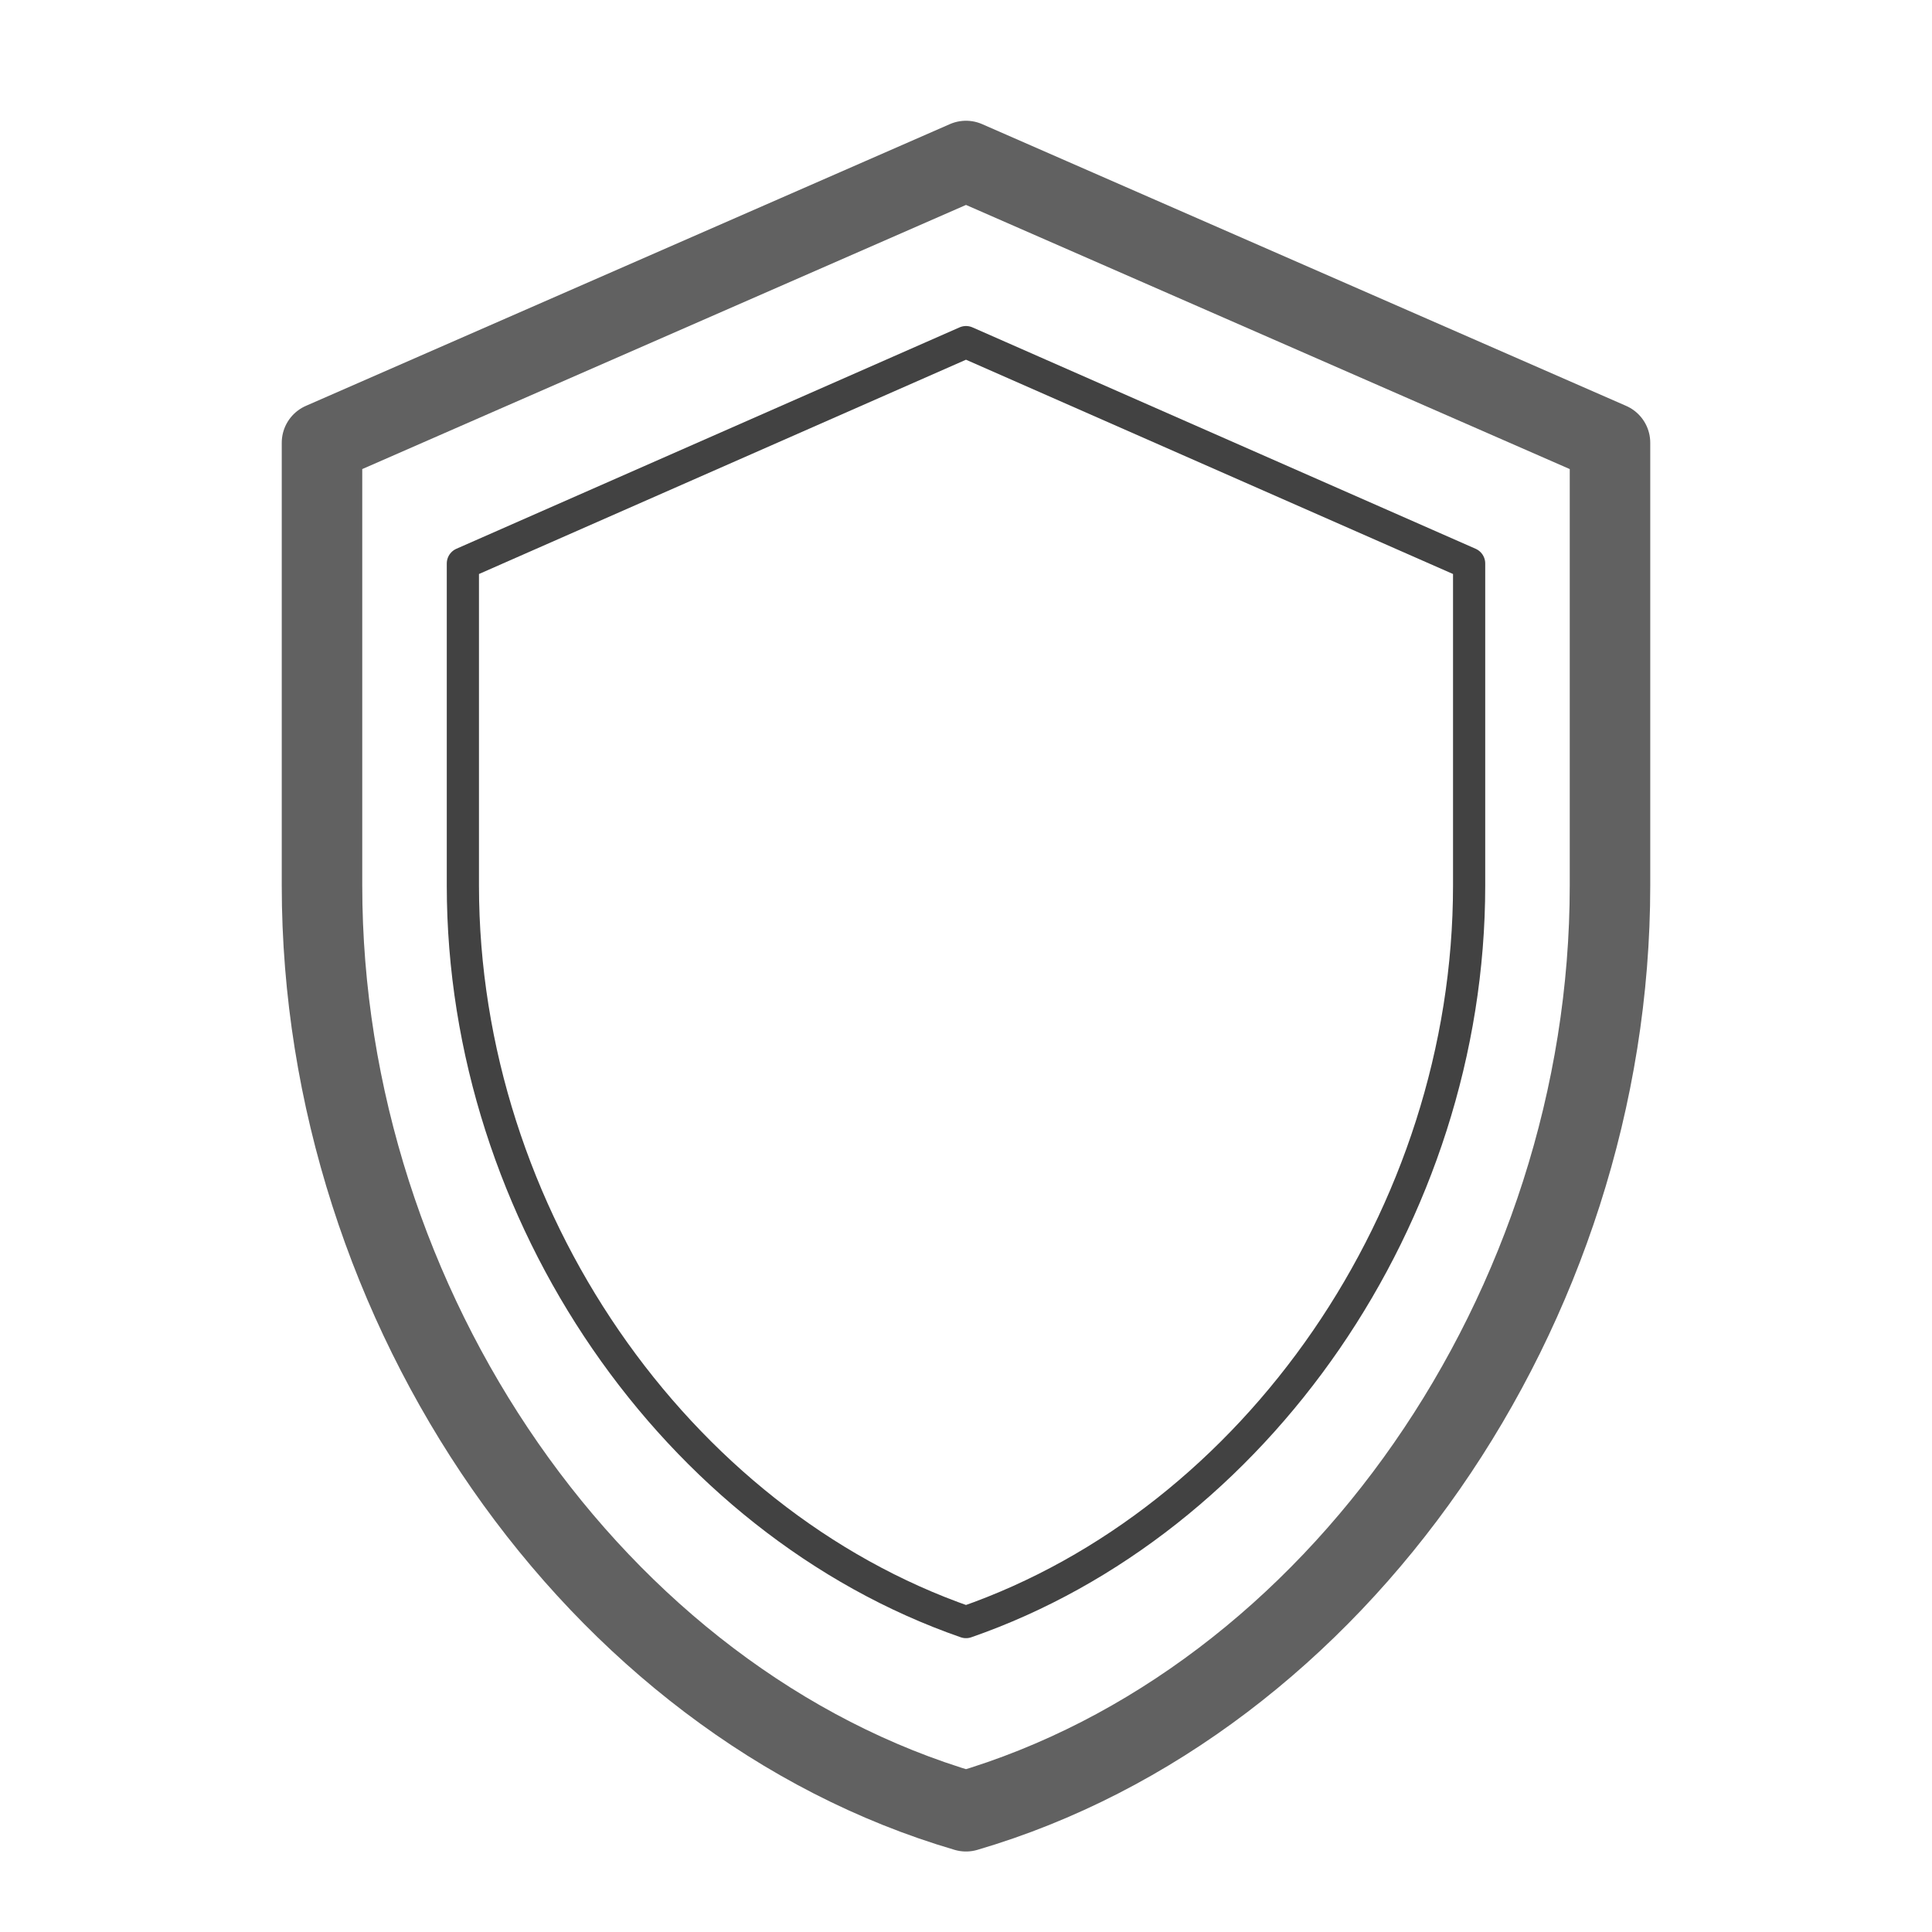
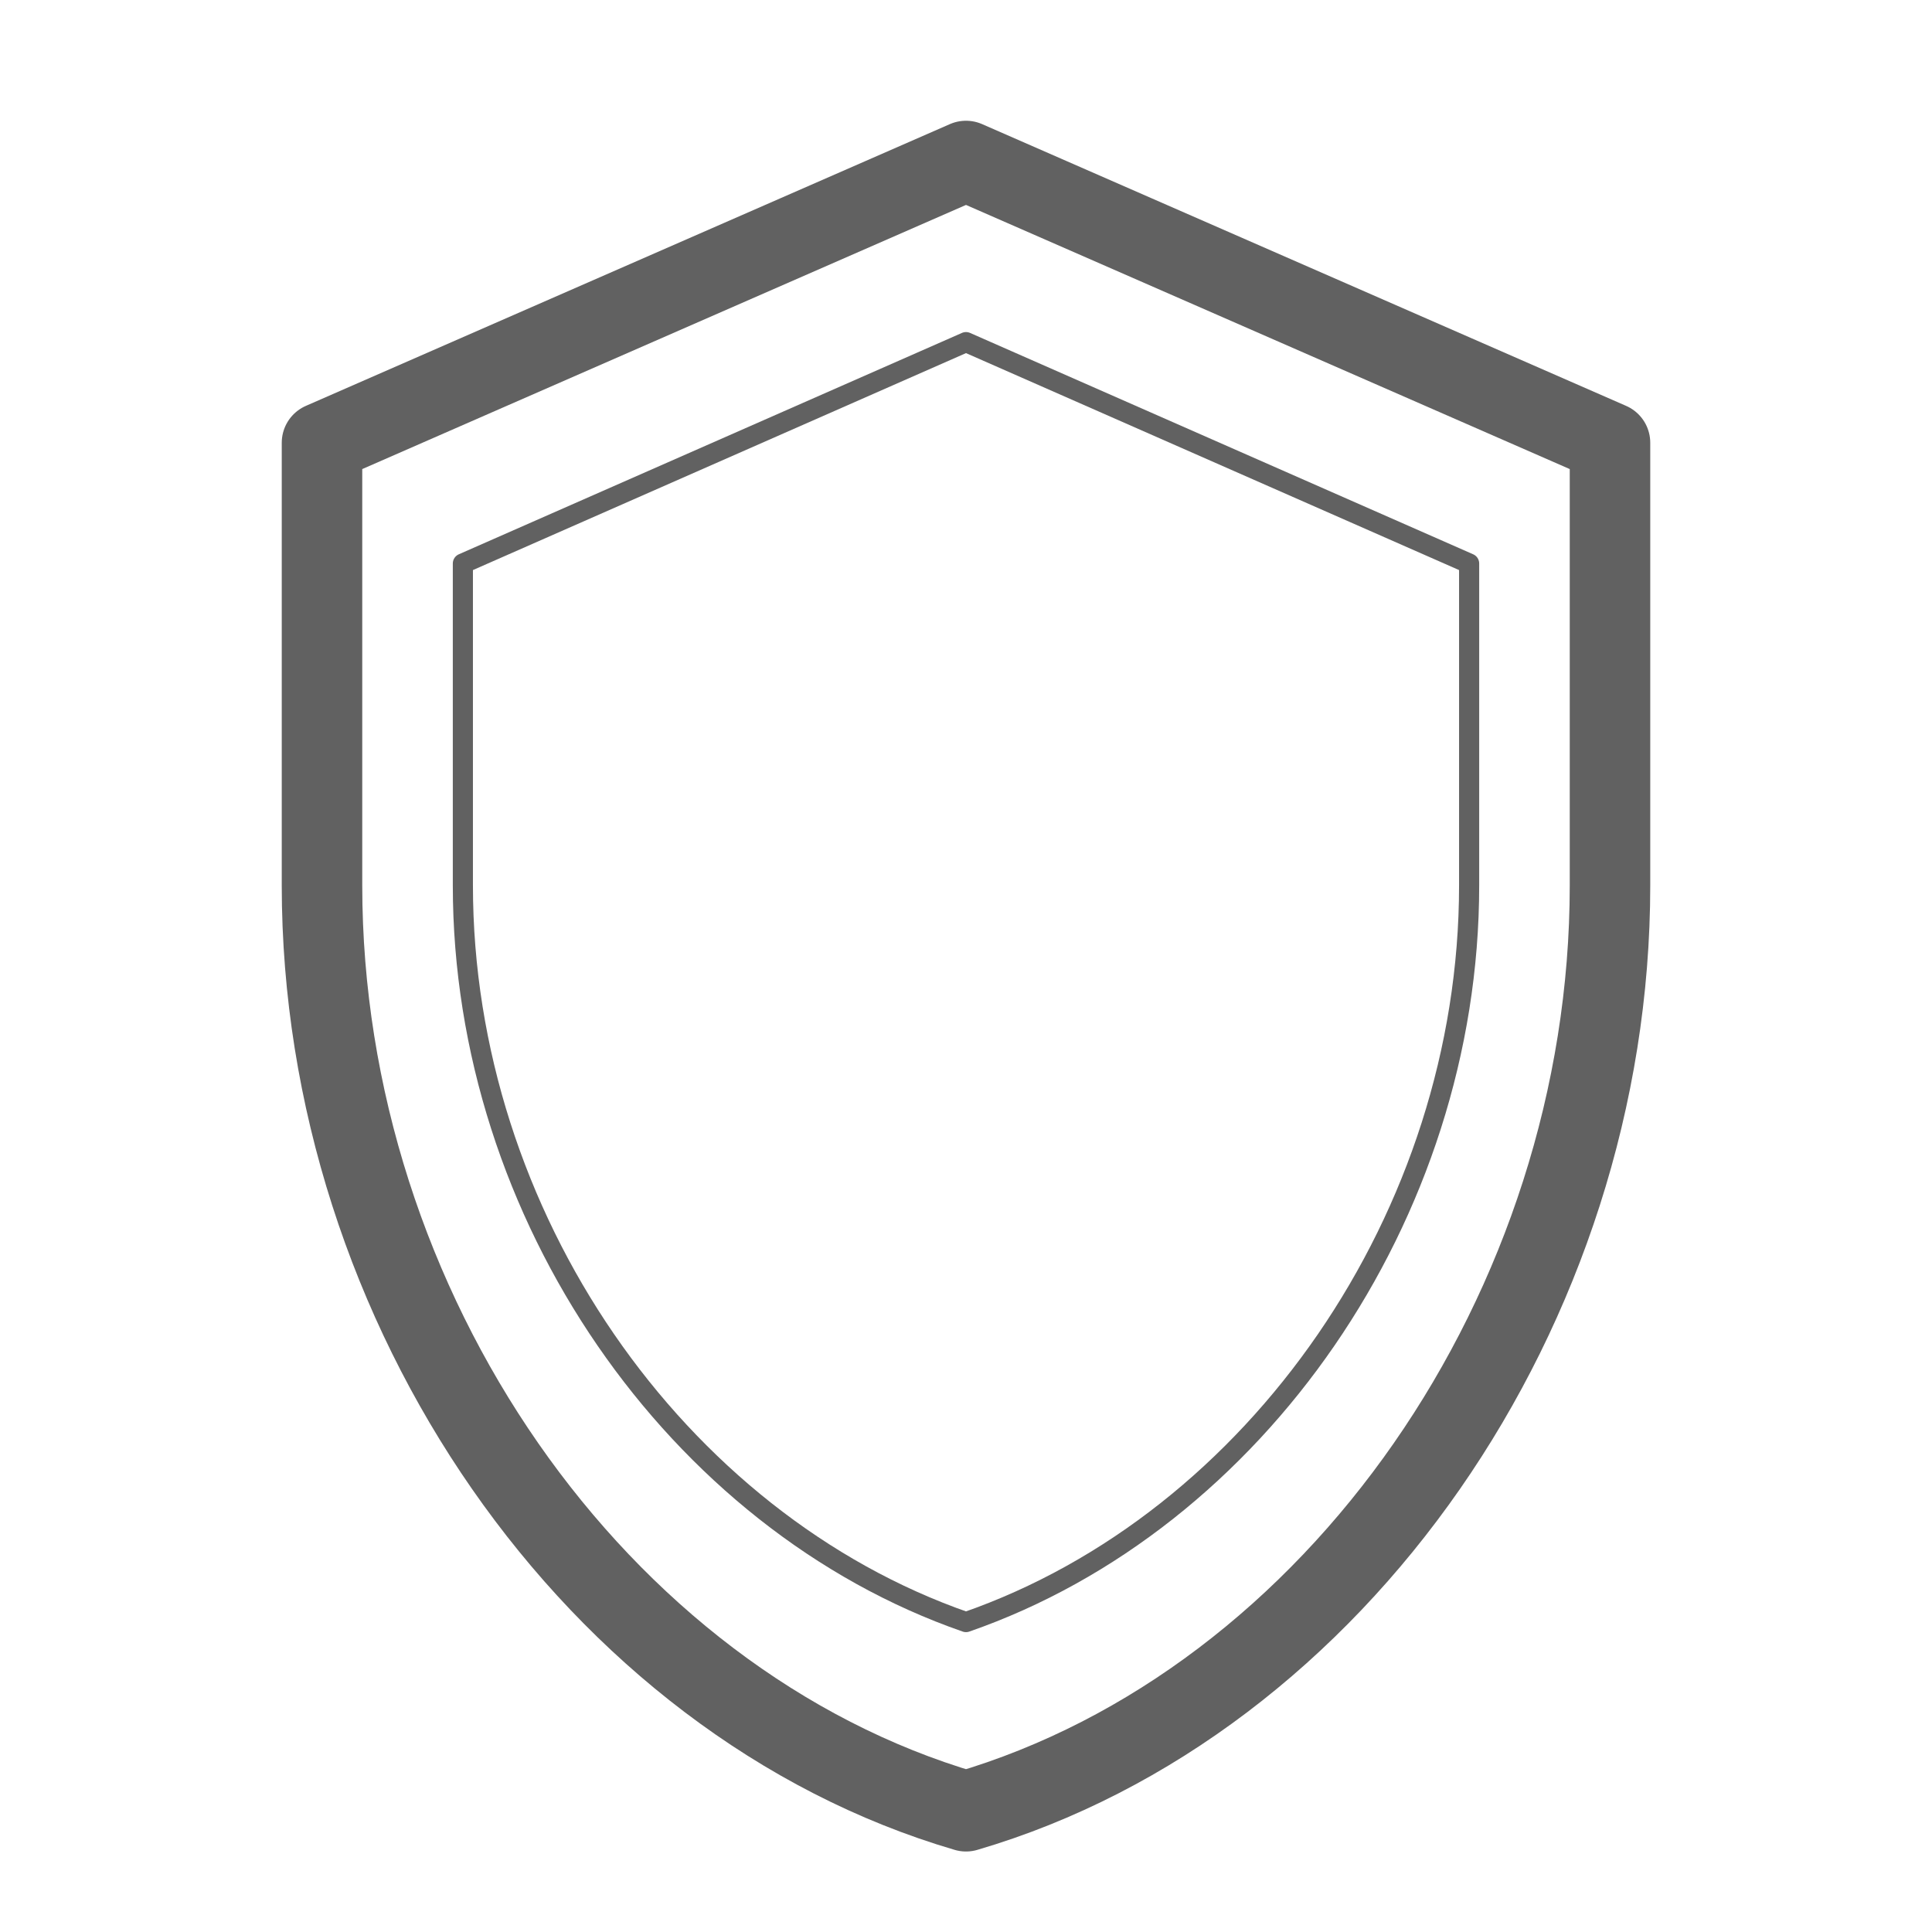
<svg xmlns="http://www.w3.org/2000/svg" viewBox="0 0 48 48">
  <path d="M24 4L8 11v11c0 10.5 6.8 20.3 16 23 9.2-2.7 16-12.5 16-23V11L24 4z" fill="none" stroke="#616161" stroke-width="2" stroke-linejoin="round" />
-   <path d="M24 8.5L11.5 14v8c0 8.2 5.3 15.8 12.5 18.3 7.2-2.5 12.5-10.1 12.5-18.3v-8L24 8.5z" fill="none" stroke="#424242" stroke-width="0.8" stroke-linejoin="round" />
+   <path d="M24 8.5L11.5 14v8c0 8.2 5.3 15.8 12.5 18.3 7.2-2.5 12.5-10.1 12.5-18.3v-8L24 8.5z" fill="none" stroke="#616161" stroke-width="0.5" stroke-linejoin="round" />
</svg>
